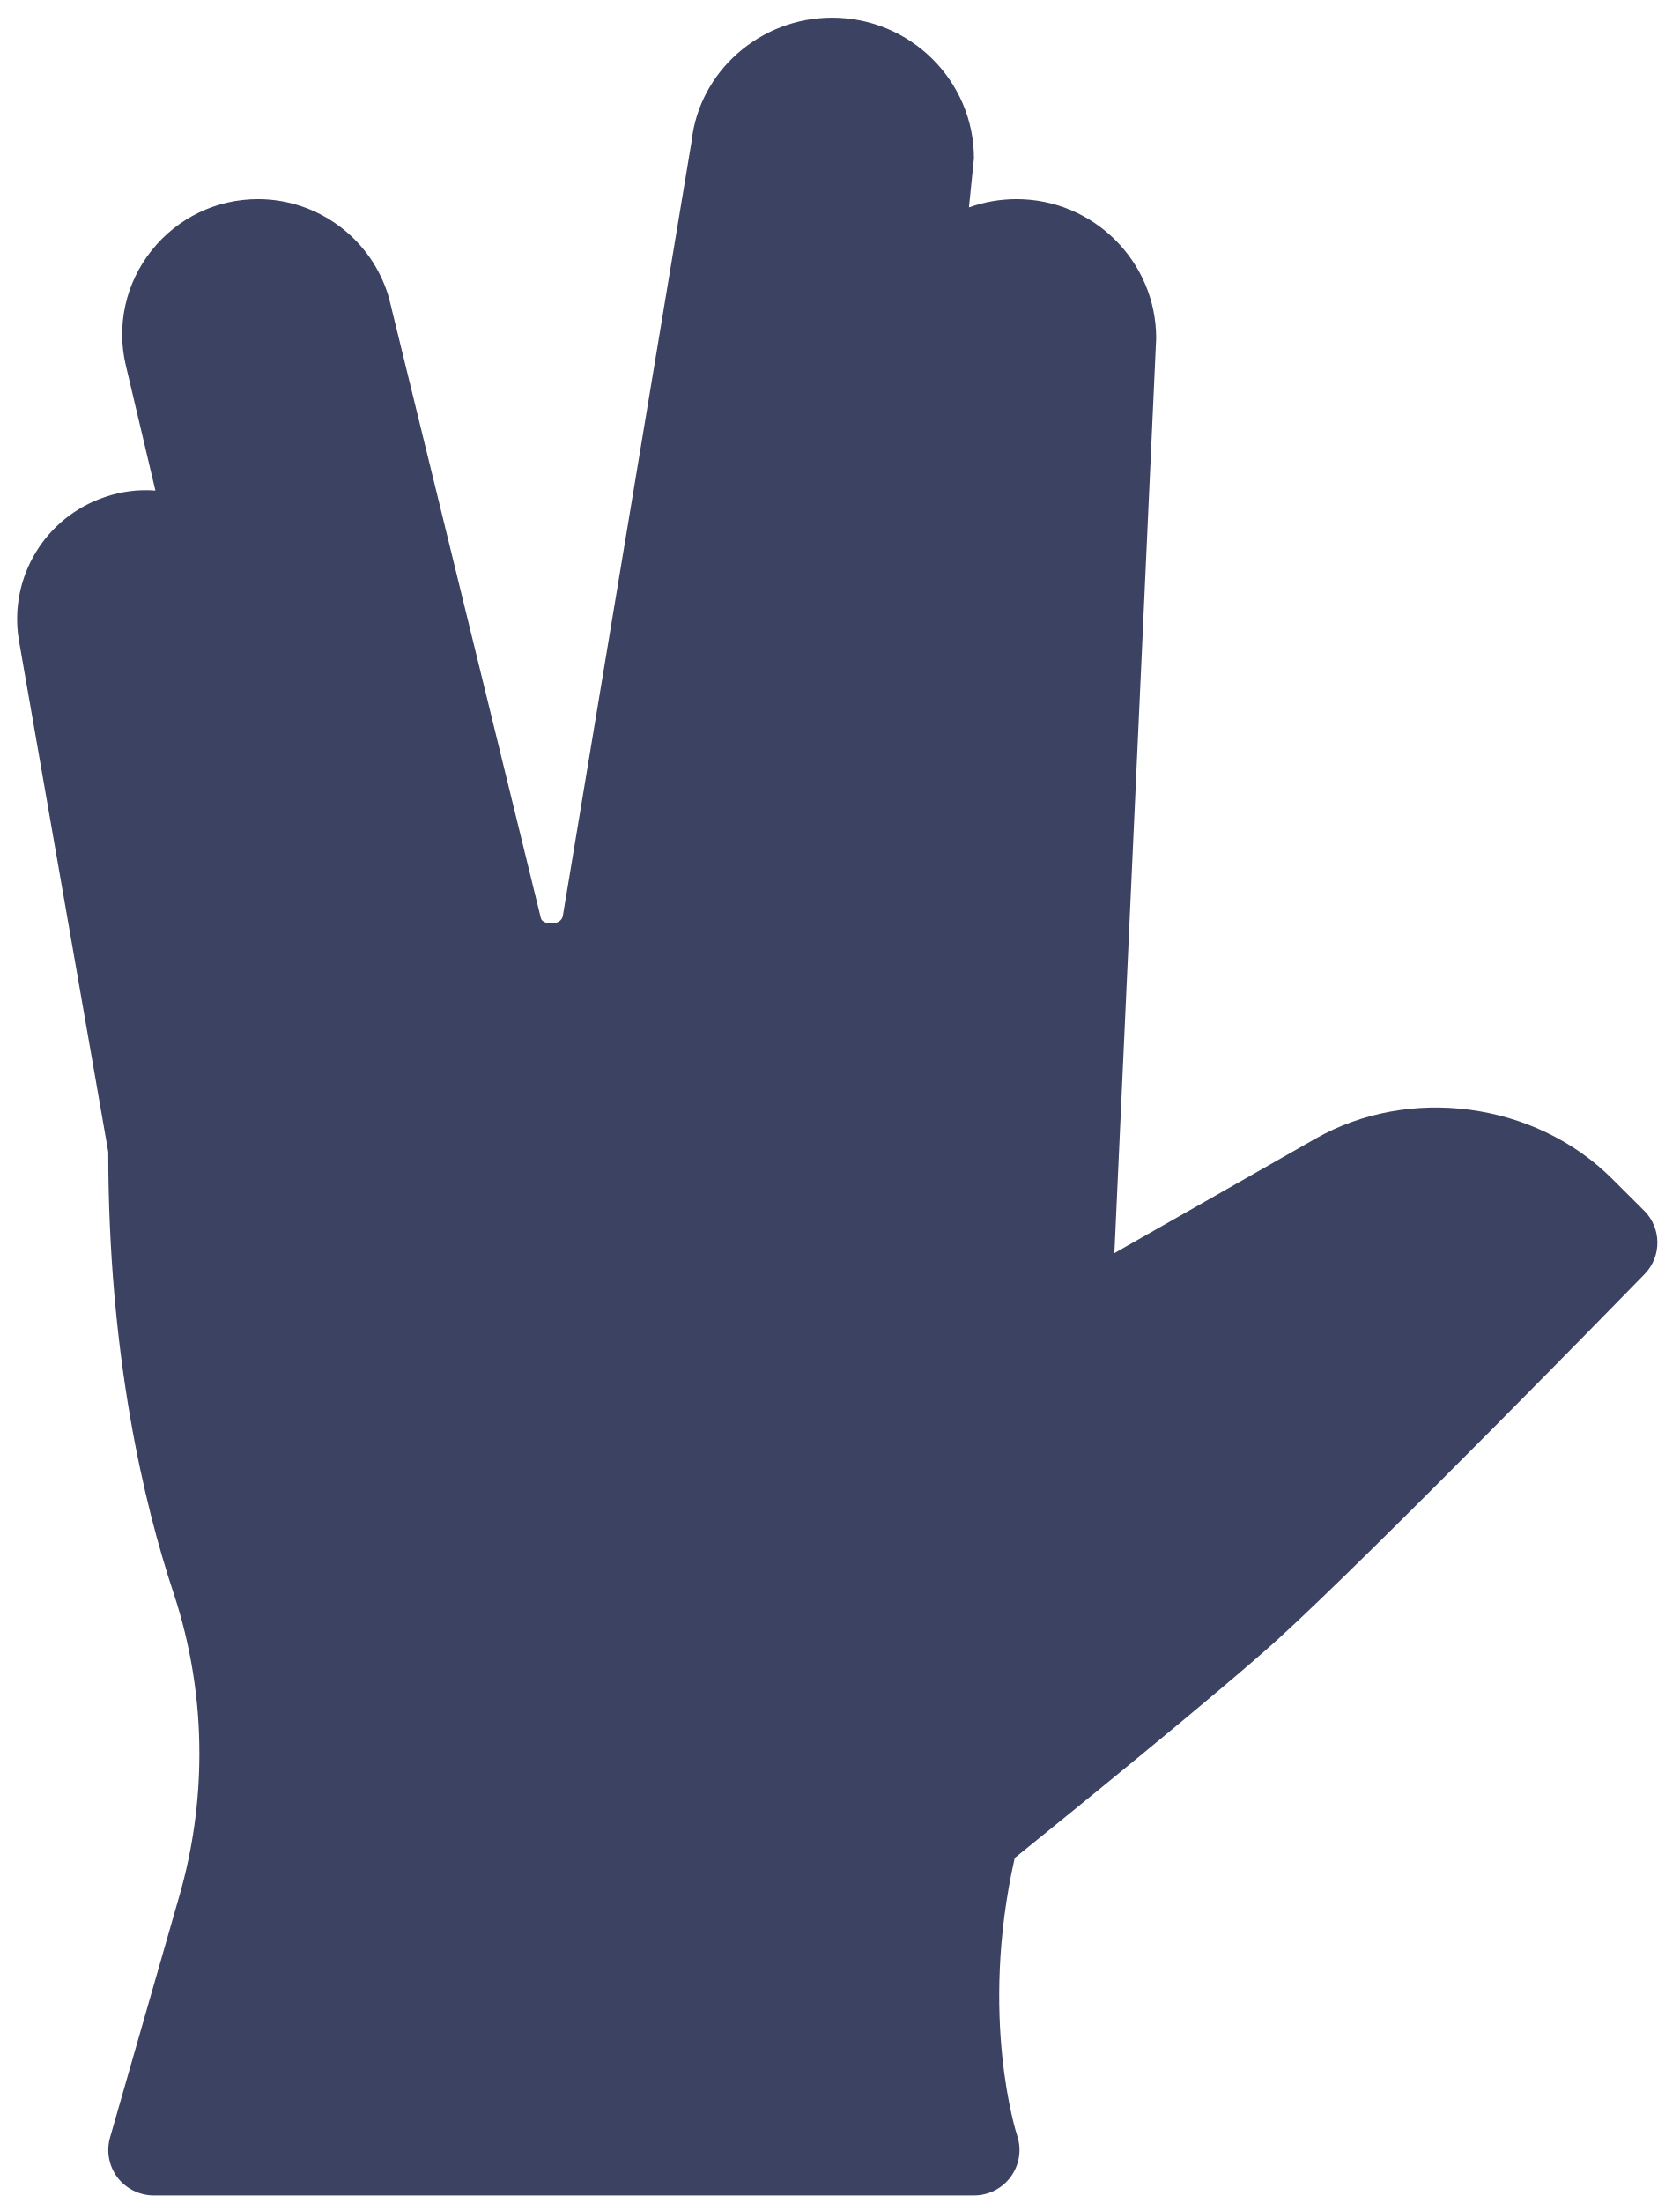
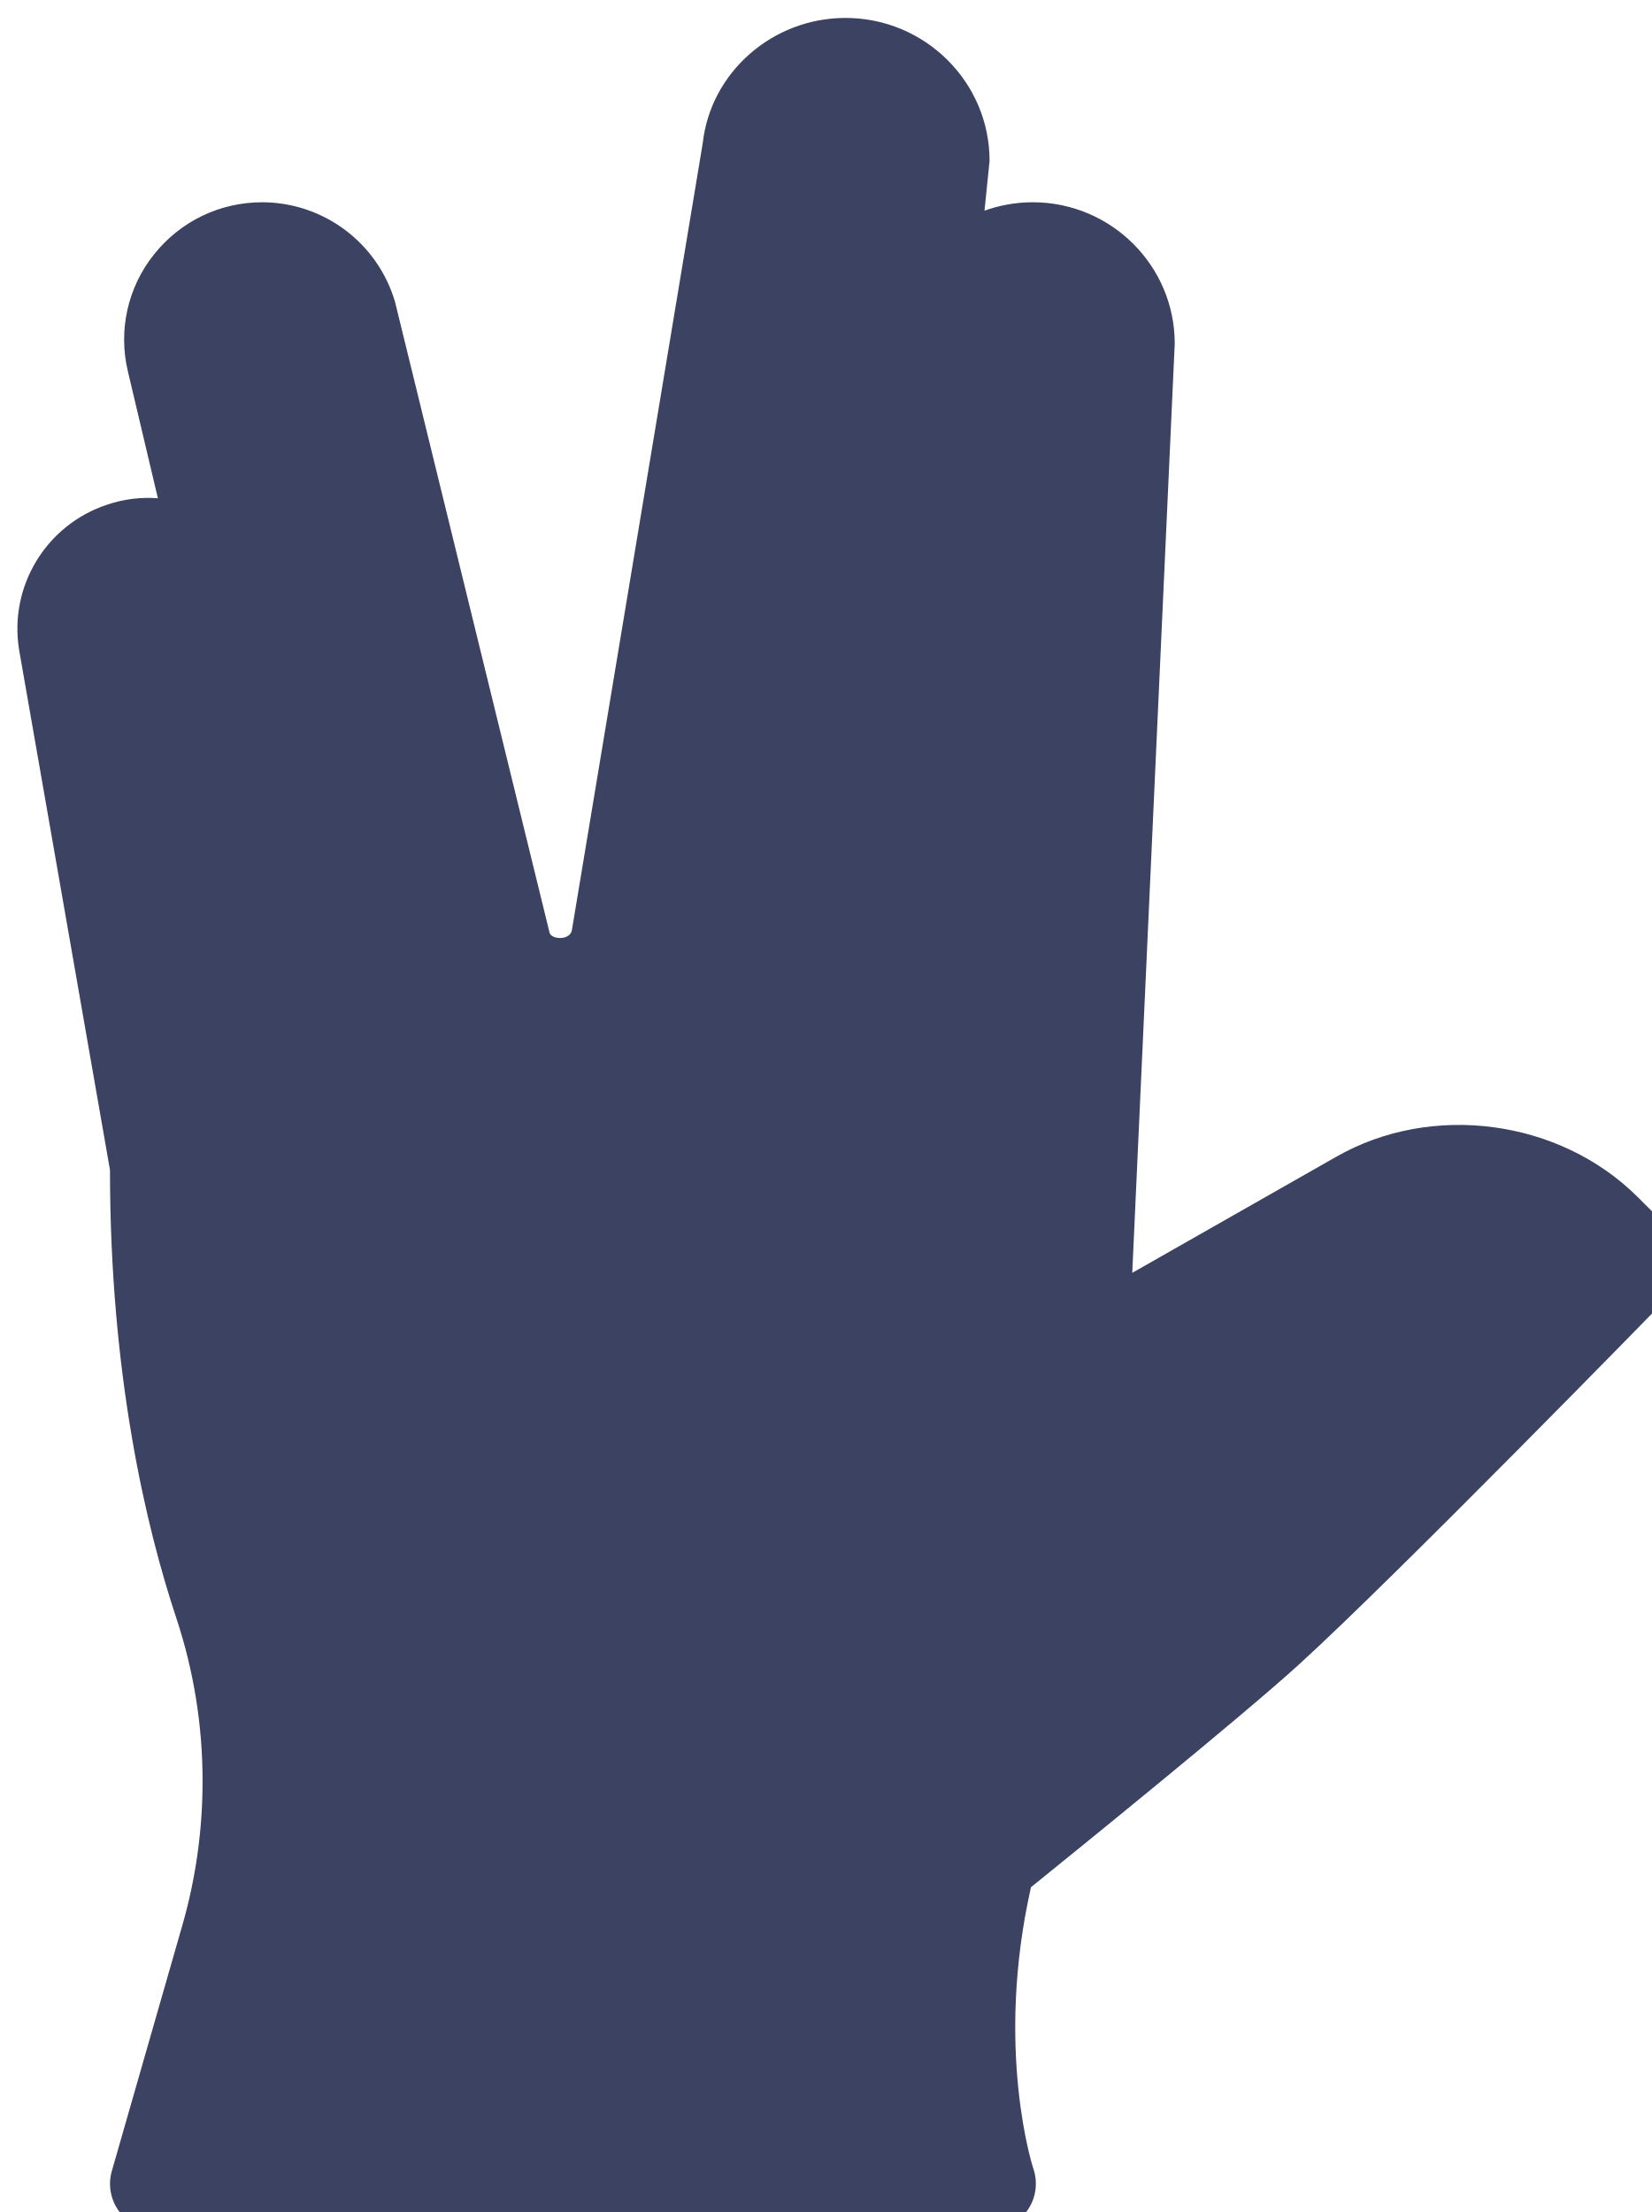
- <svg xmlns="http://www.w3.org/2000/svg" width="45" height="59">
+ <svg xmlns="http://www.w3.org/2000/svg" viewbox="-13 0 64 64">
  <path fill="#3B4262" d="M44.042 32.422l-.863-.86c-2.062-2.054-5.433-2.5-7.95-1.06l-5.376 3.059 1.12-24.502c0-2.054-1.678-3.726-3.743-3.726-.446 0-.875.079-1.273.222l.134-1.315c0-2.077-1.705-3.767-3.798-3.767-1.936 0-3.559 1.445-3.764 3.299l-3.45 20.75c-.045.282-.536.253-.588.075L10.416 7.962a3.658 3.658 0 00-3.502-2.629c-1.118 0-2.157.501-2.853 1.375a3.592 3.592 0 00-.69 3.08l.792 3.35a3.34 3.34 0 00-1.335.168 3.447 3.447 0 00-2.326 3.818L2.9 30.85c0 5.415.953 9.423 1.754 11.83a13.61 13.61 0 01.687 4.291c0 1.284-.179 2.562-.534 3.796l-1.86 6.482c-.104.366-.03.76.198 1.065.232.304.592.483.975.483h21.97a1.218 1.218 0 001.16-1.6c-.013-.031-1.033-3.169-.067-7.437 1.225-.99 5.514-4.462 7.054-5.862 2.546-2.315 9.521-9.468 9.817-9.772a1.21 1.21 0 00-.012-1.705z" />
</svg>
